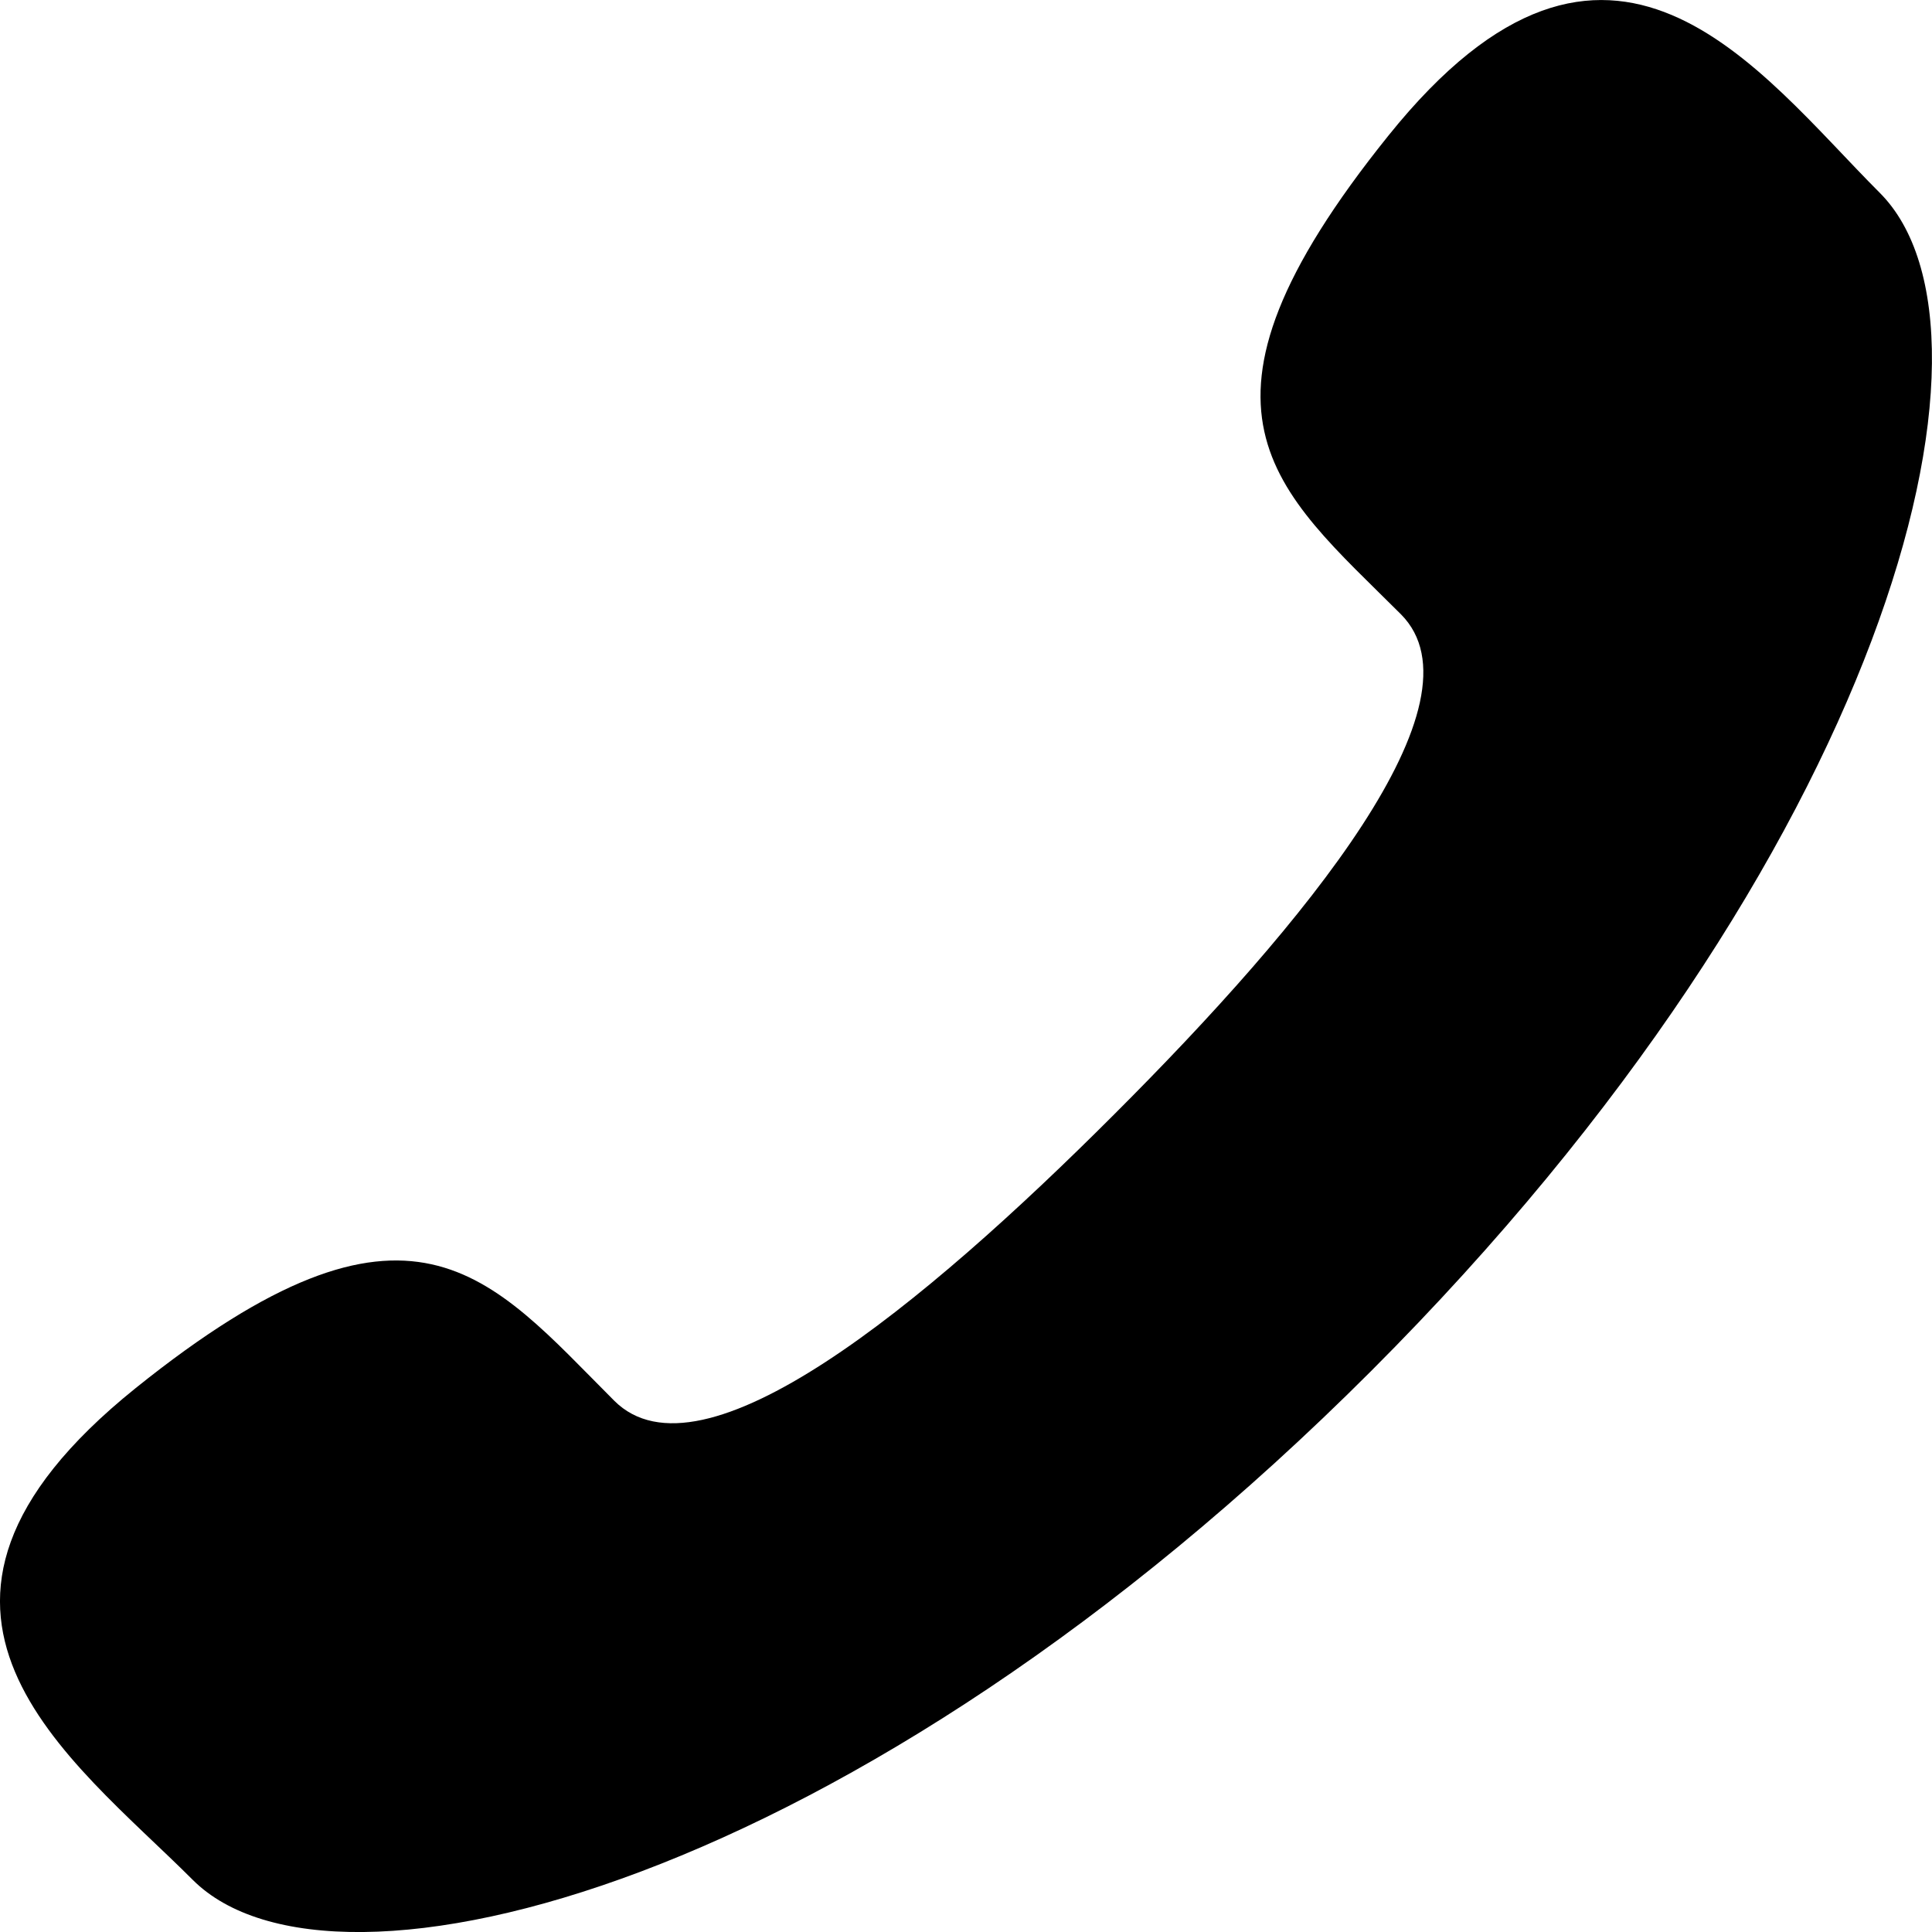
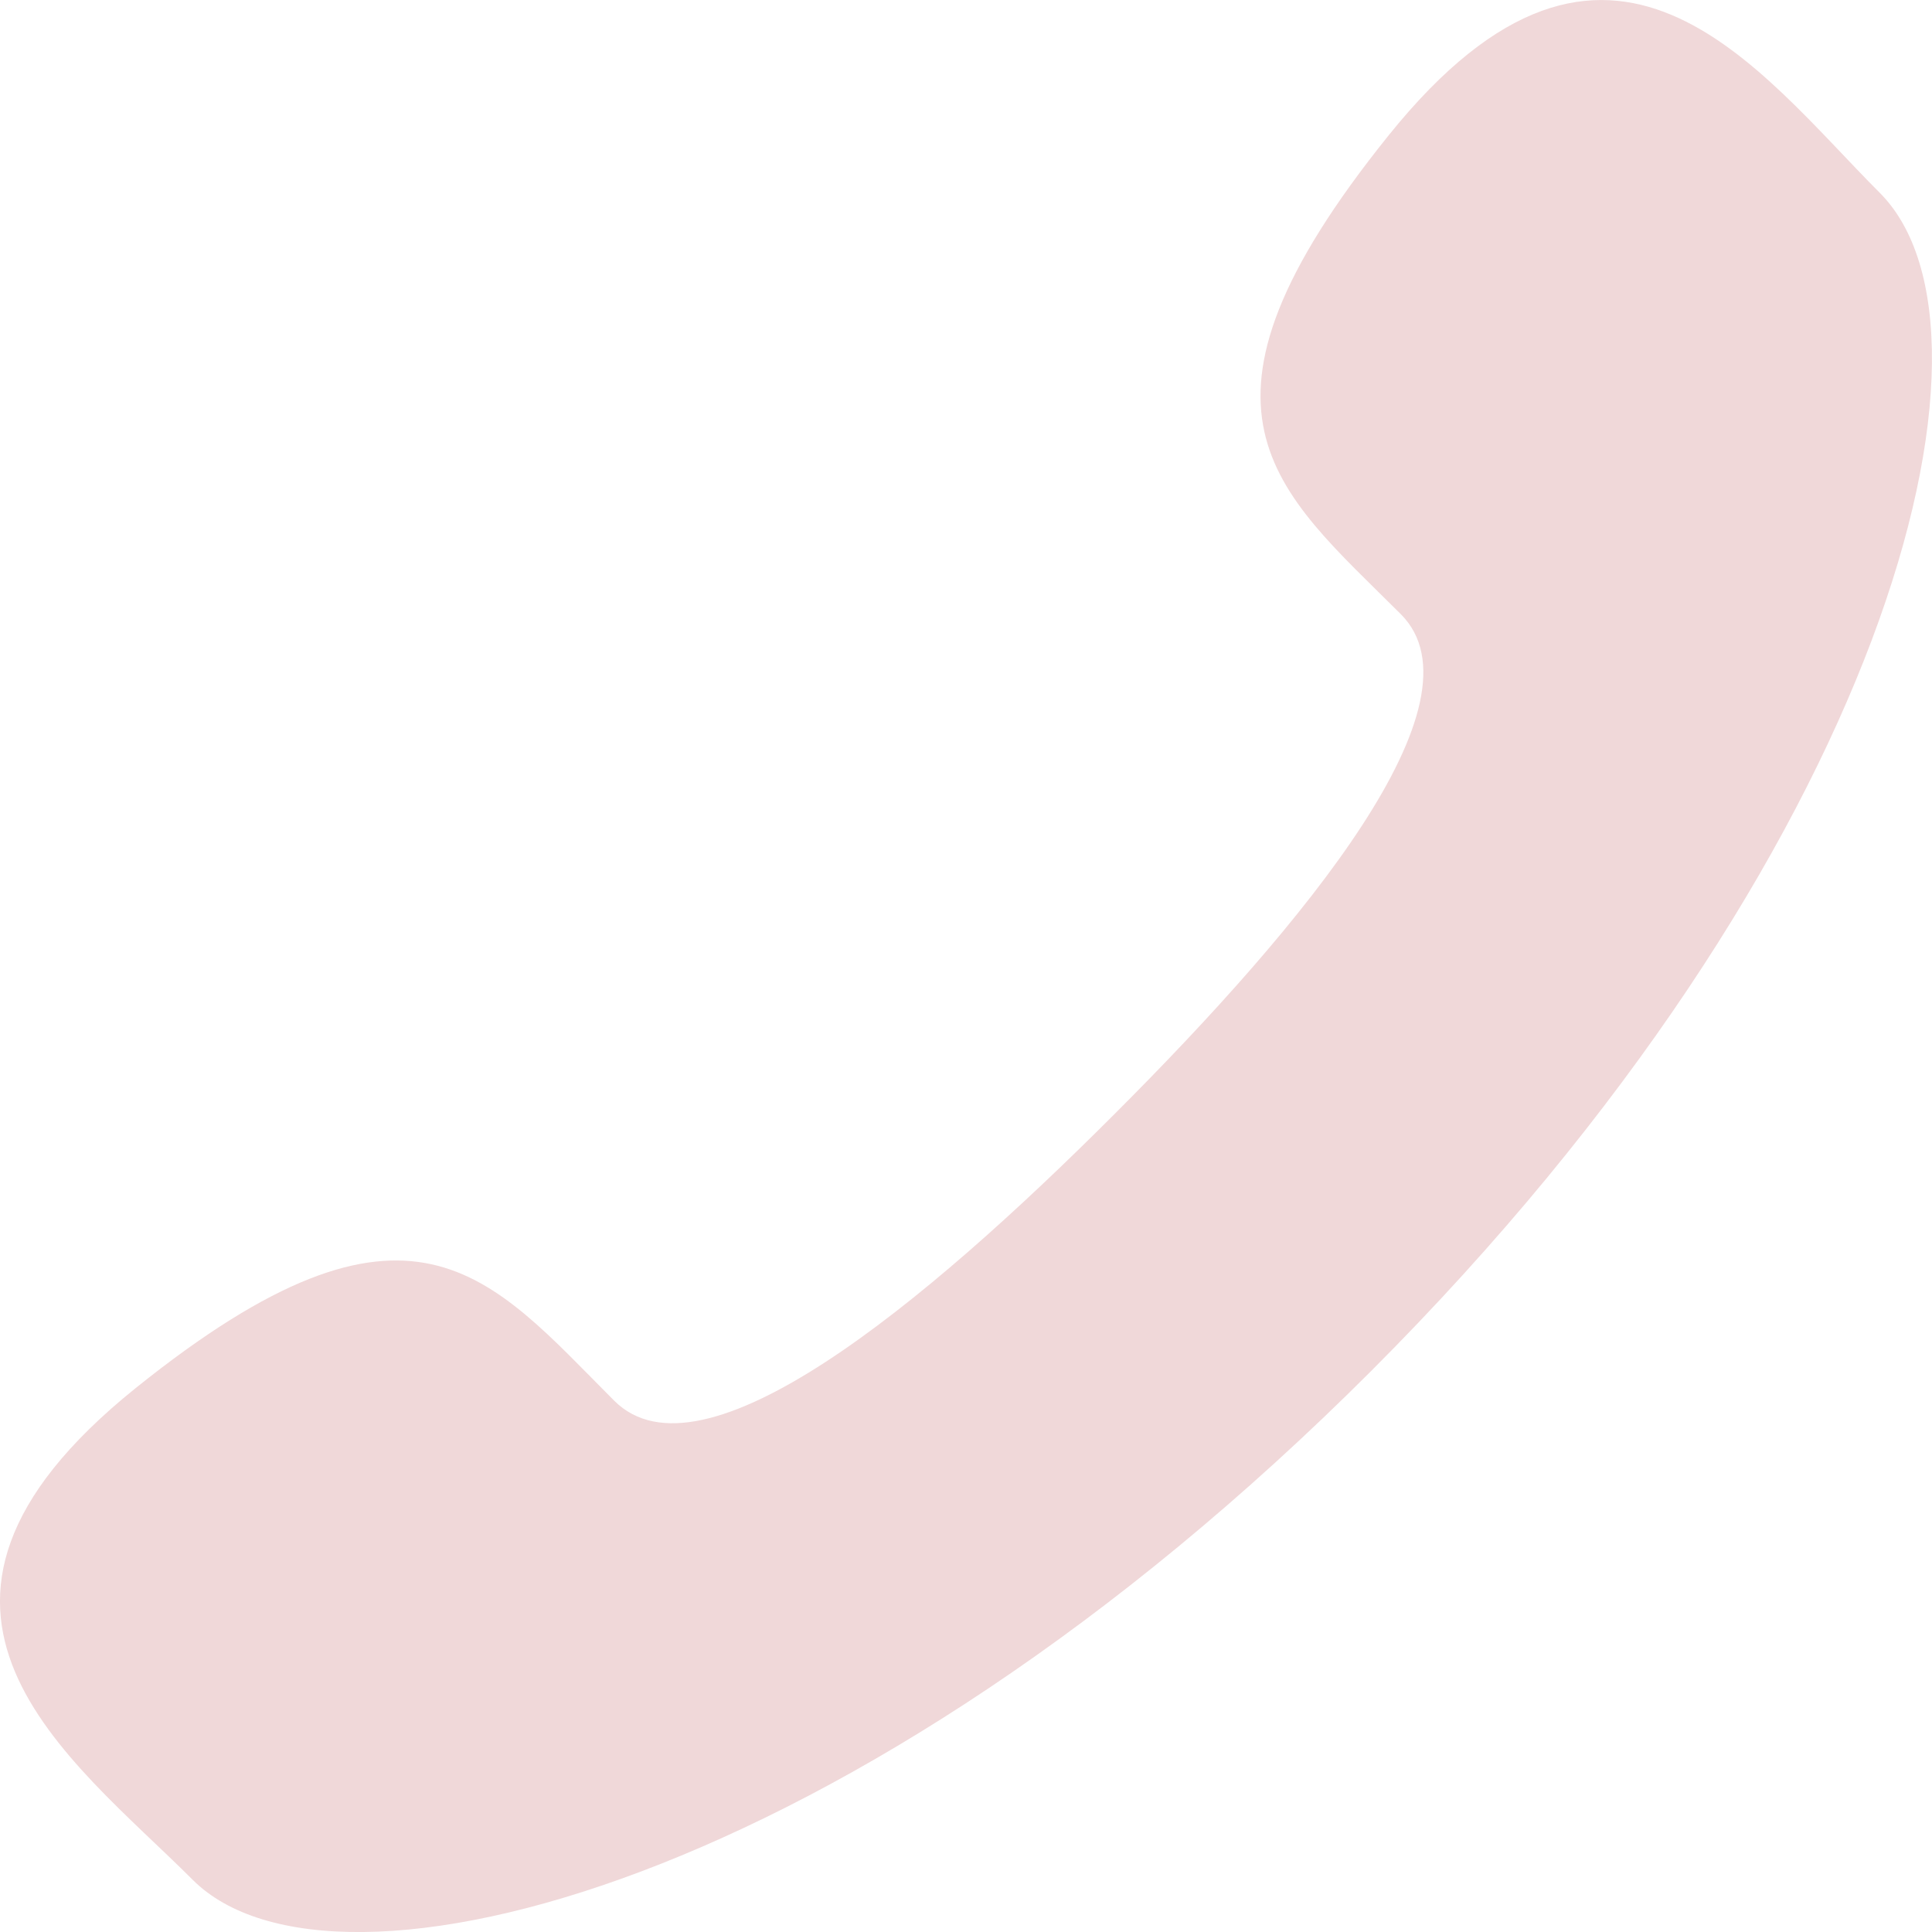
<svg xmlns="http://www.w3.org/2000/svg" width="12" height="12" viewBox="0 0 12 12" fill="none">
-   <path d="M6.921 6.921C5.734 8.109 4.359 9.244 3.815 8.7C3.037 7.922 2.557 7.244 0.841 8.623C-0.874 10.003 0.443 10.921 1.197 11.676C2.067 12.546 5.311 11.722 8.516 8.516C11.721 5.31 12.546 2.067 11.675 1.197C10.921 0.443 10.002 -0.874 8.624 0.842C7.244 2.557 7.922 3.037 8.701 3.815C9.244 4.359 8.109 5.734 6.921 6.921Z" fill="#000000" />
+   <path d="M6.921 6.921C5.734 8.109 4.359 9.244 3.815 8.7C3.037 7.922 2.557 7.244 0.841 8.623C-0.874 10.003 0.443 10.921 1.197 11.676C2.067 12.546 5.311 11.722 8.516 8.516C11.721 5.31 12.546 2.067 11.675 1.197C10.921 0.443 10.002 -0.874 8.624 0.842C7.244 2.557 7.922 3.037 8.701 3.815C9.244 4.359 8.109 5.734 6.921 6.921Z" fill="#F0D8D9" />
</svg>
